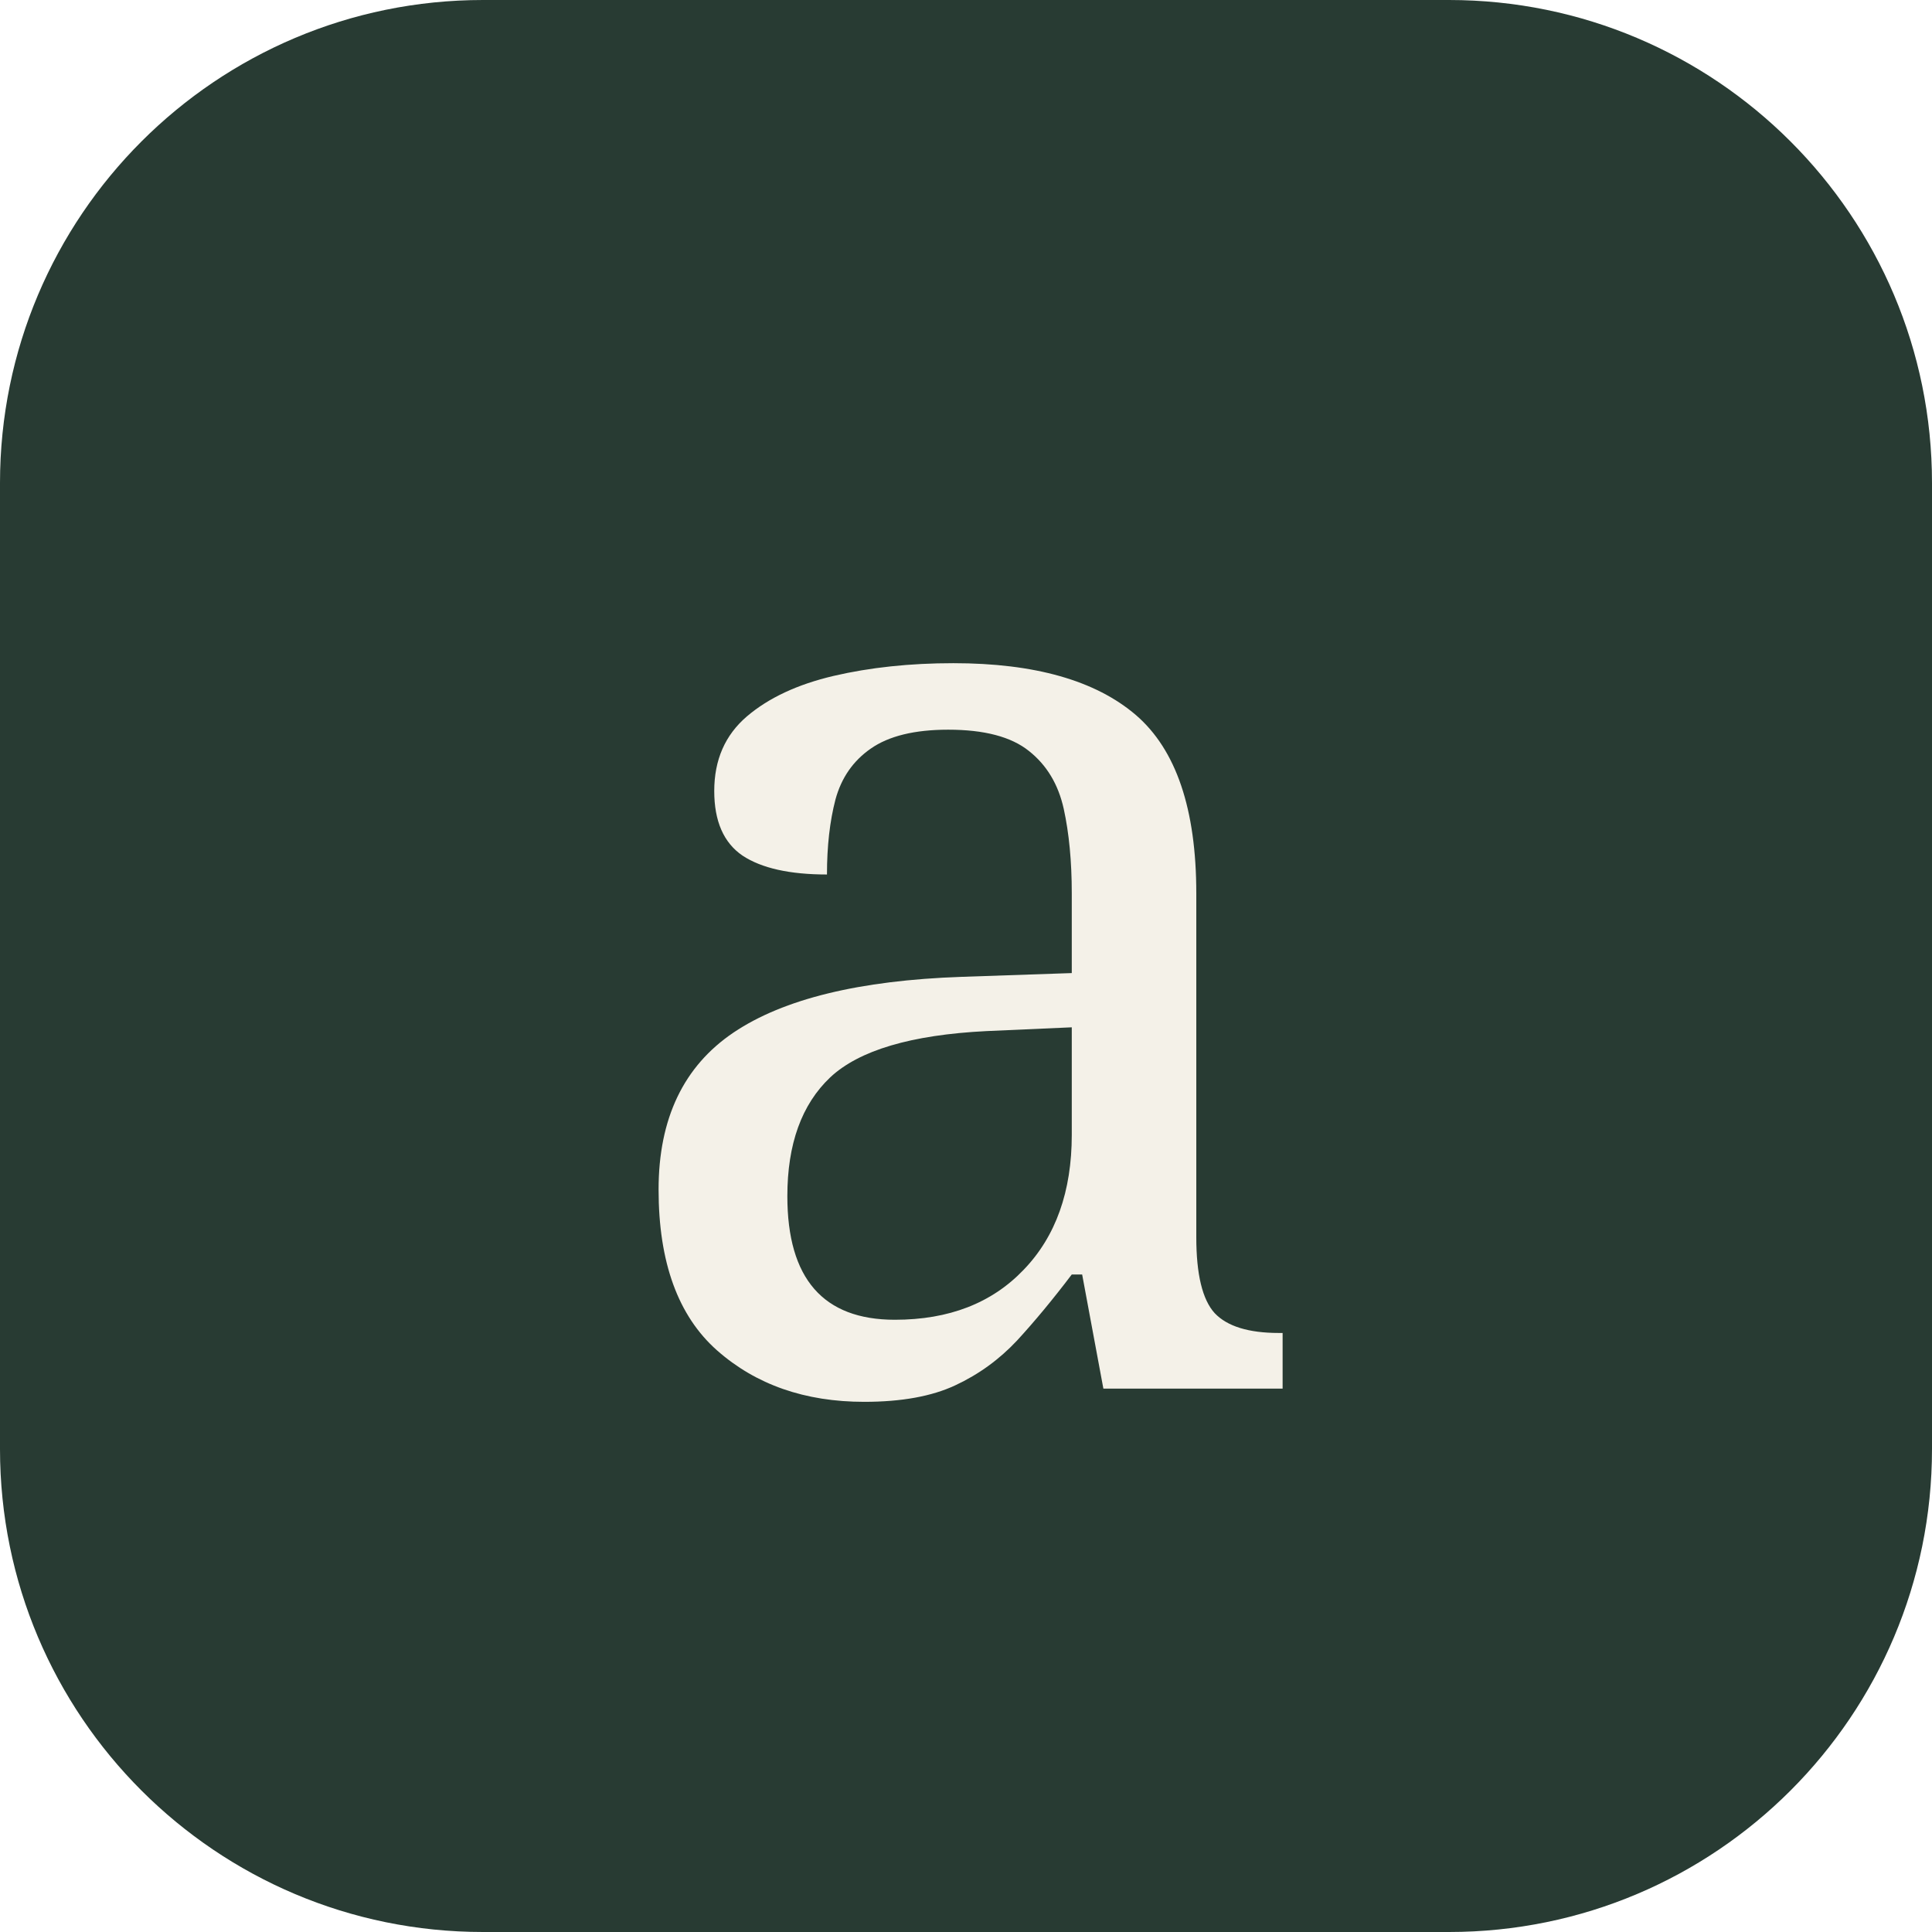
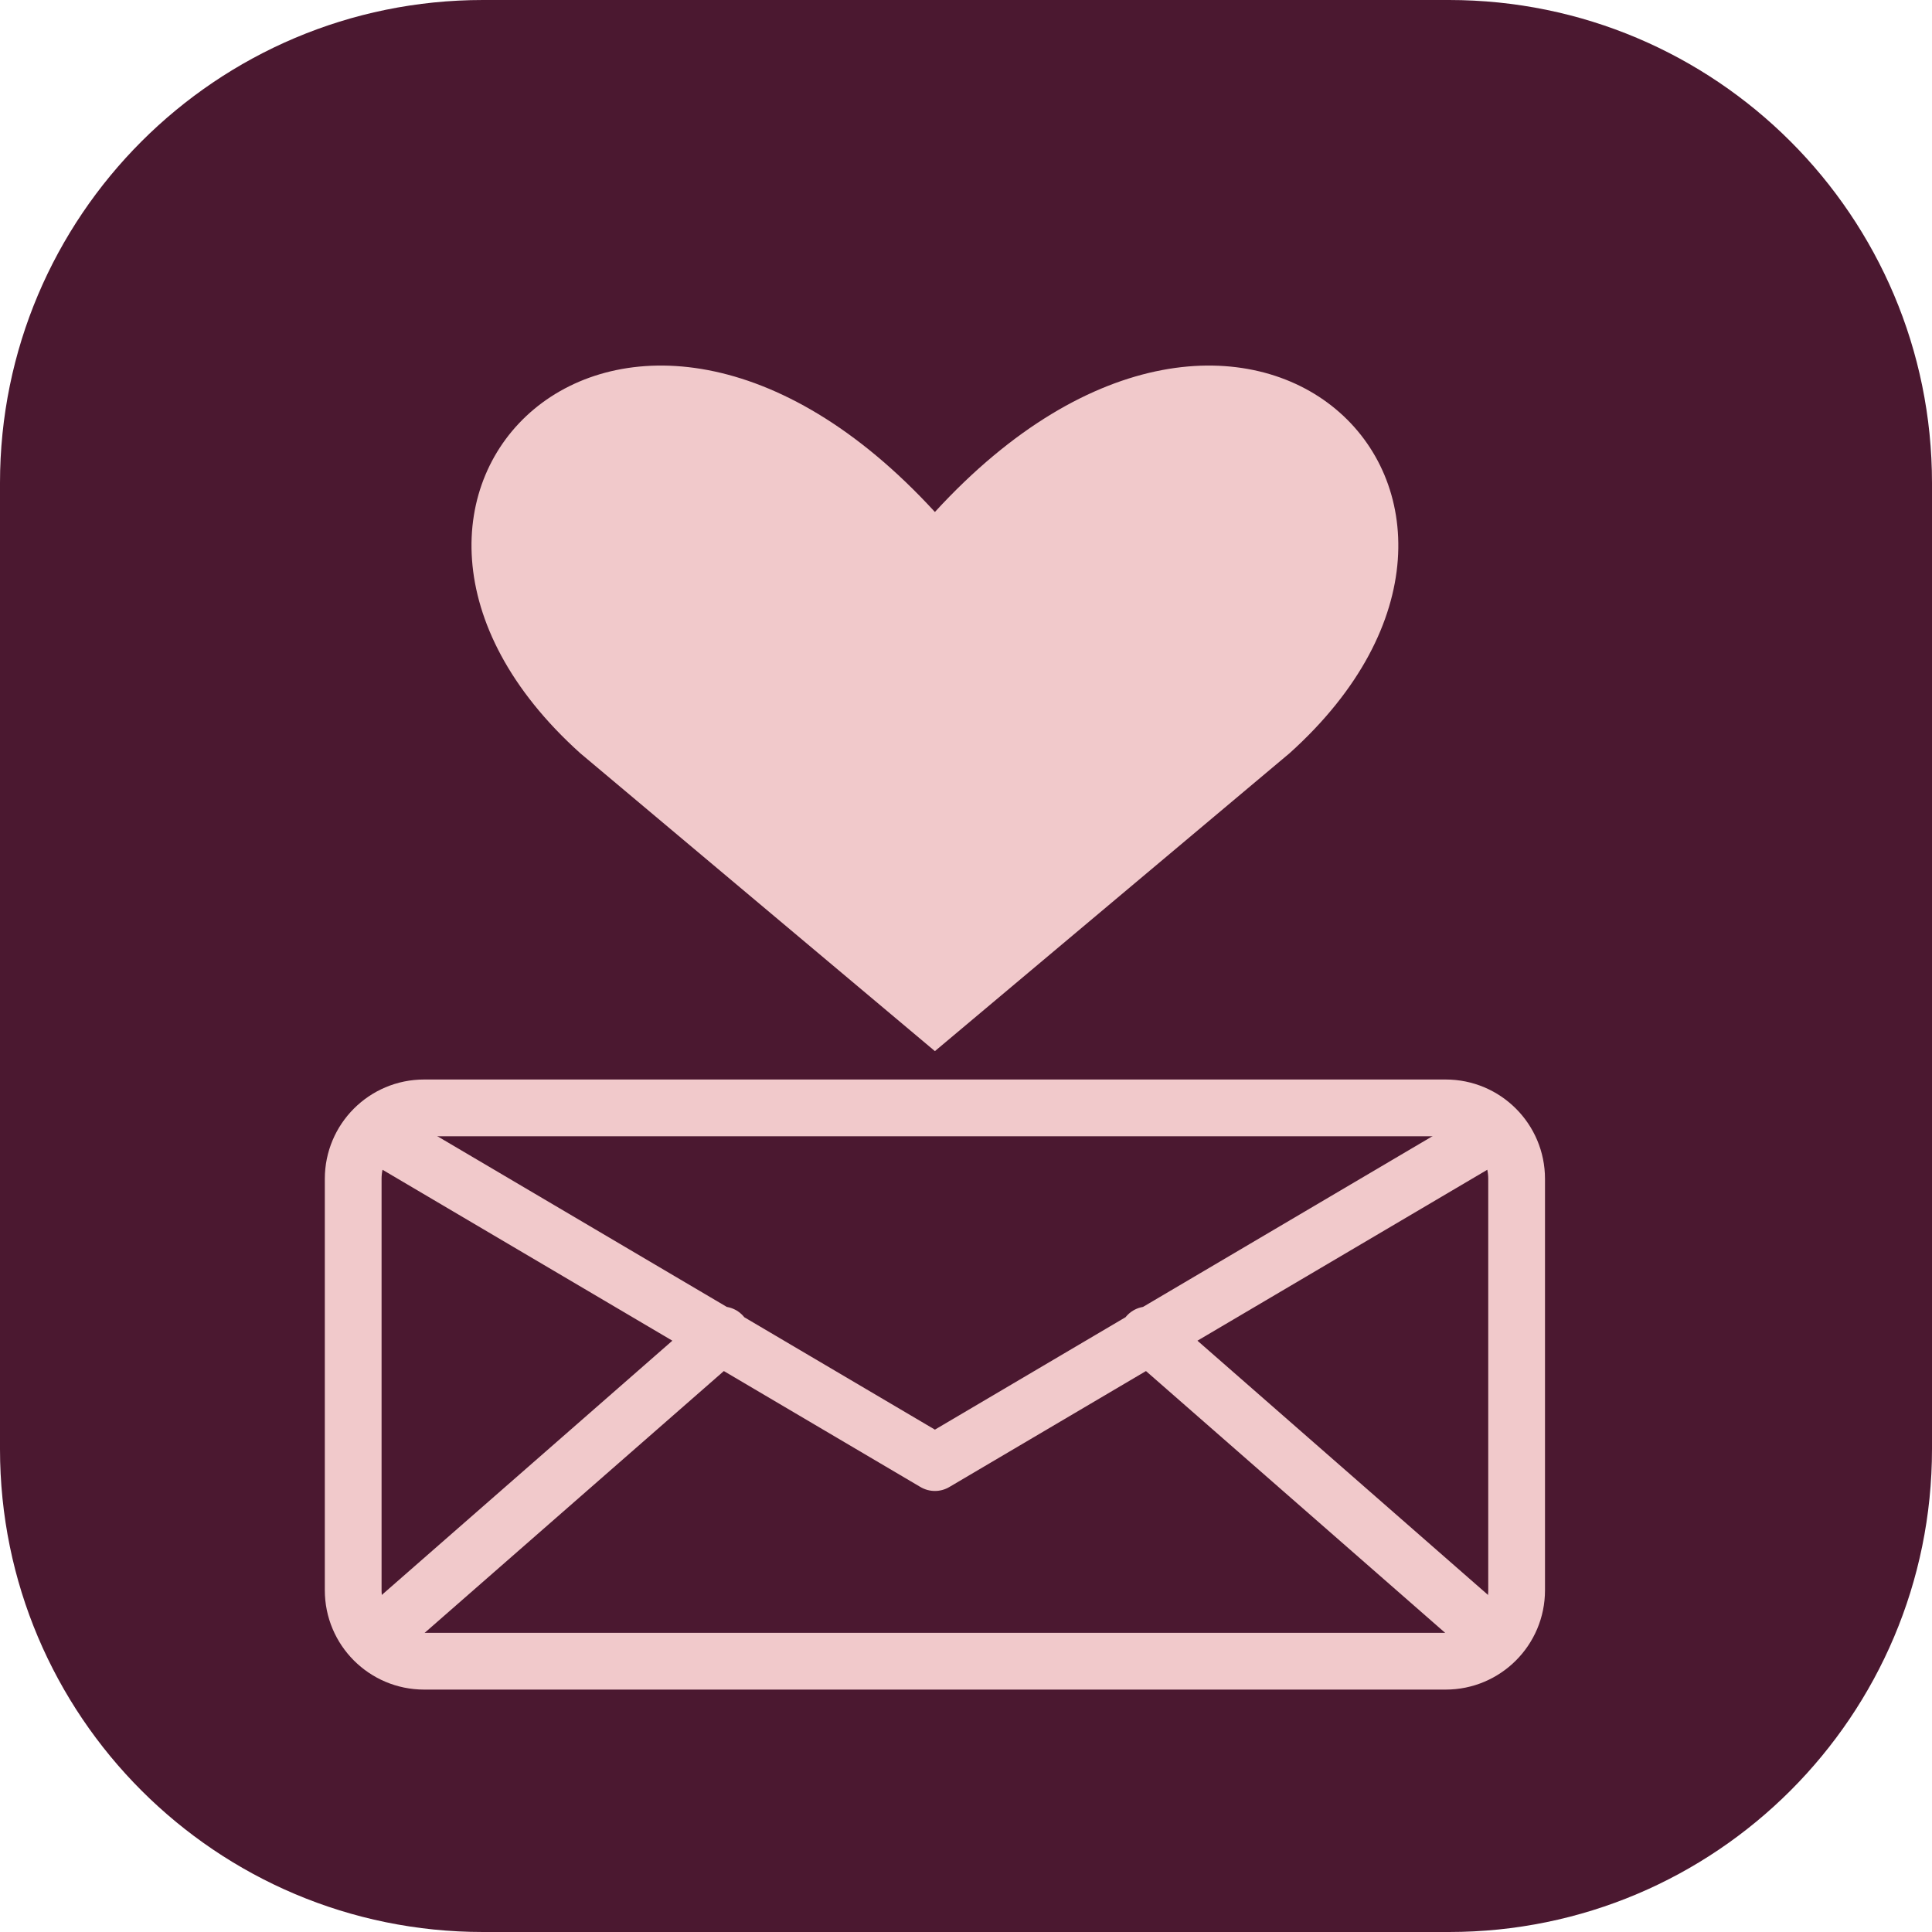
- <svg xmlns="http://www.w3.org/2000/svg" viewBox="0 0 64 64">
-   <rect width="64" height="64" rx="16" fill="#283b33" />
-   <text x="32" y="46" text-anchor="middle" font-family="Georgia" font-size="44" fill="#f4f1e8">a</text>
+ <svg xmlns="http://www.w3.org/2000/svg" viewBox="0 0 128 128">
+   <rect width="128" height="128" rx="32" fill="#4b1830" />
+   <g transform="translate(14 17) scale(.94)">
+     <path fill="#f1c9cb" d="M51 18 C29 -6 6 17 26 35 L51 56 L76 35 C96 17 73 -6 51 18Z" />
+     <g fill="none" stroke="#f1c9cb" stroke-width="4" stroke-linecap="round" stroke-linejoin="round">
+       <rect x="10" y="60" width="82" height="39" rx="5" />
+       <path d="m12 62 39 23 39-23M12 97l24-21m30 0 24 21" />
+     </g>
+   </g>
</svg>
